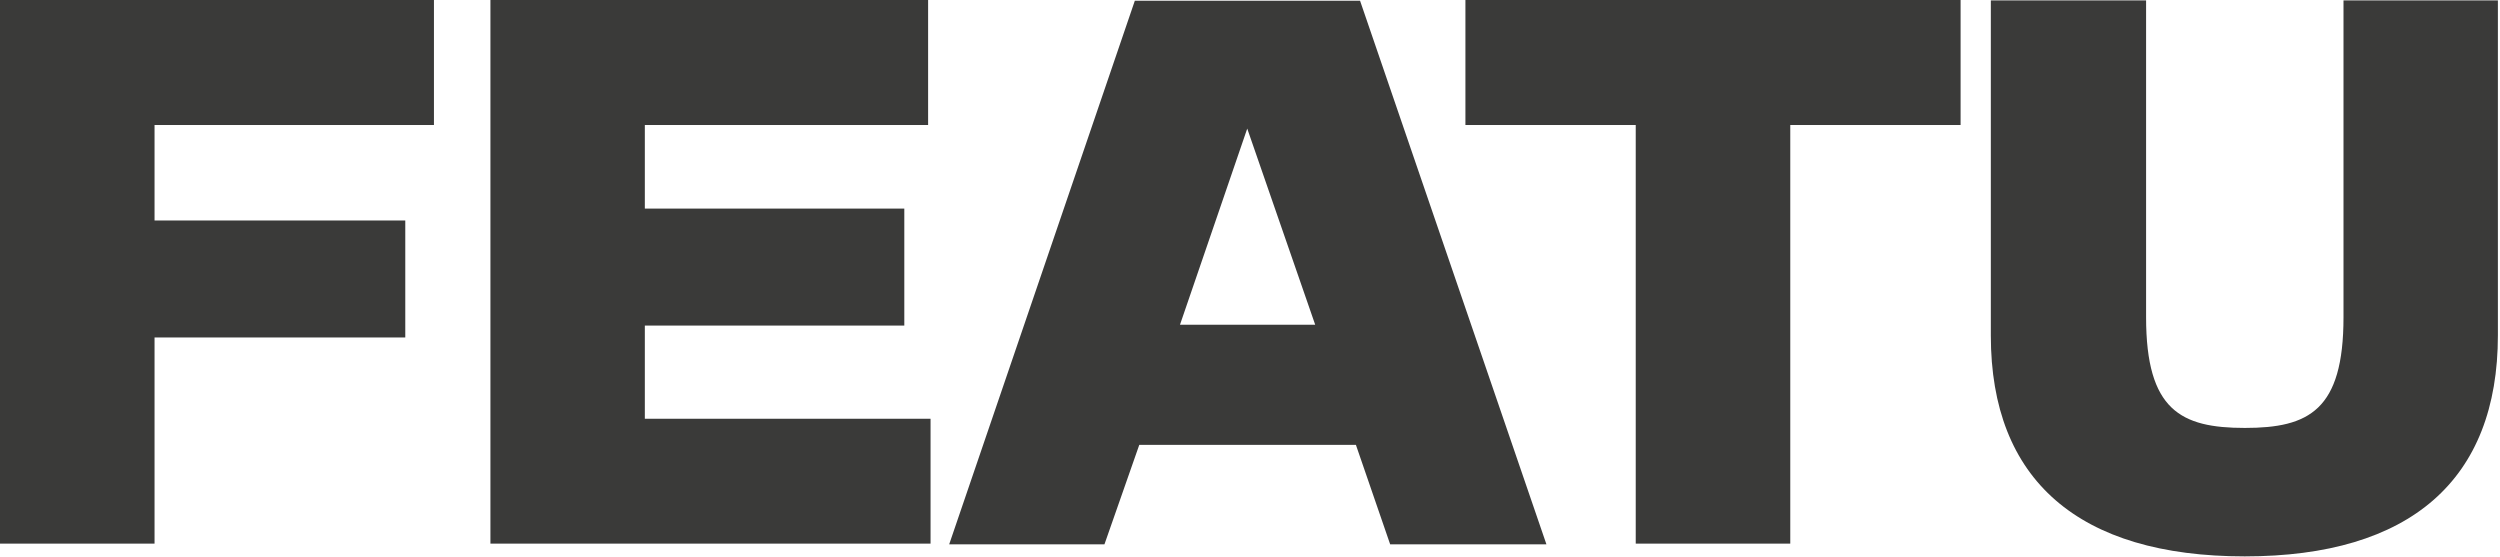
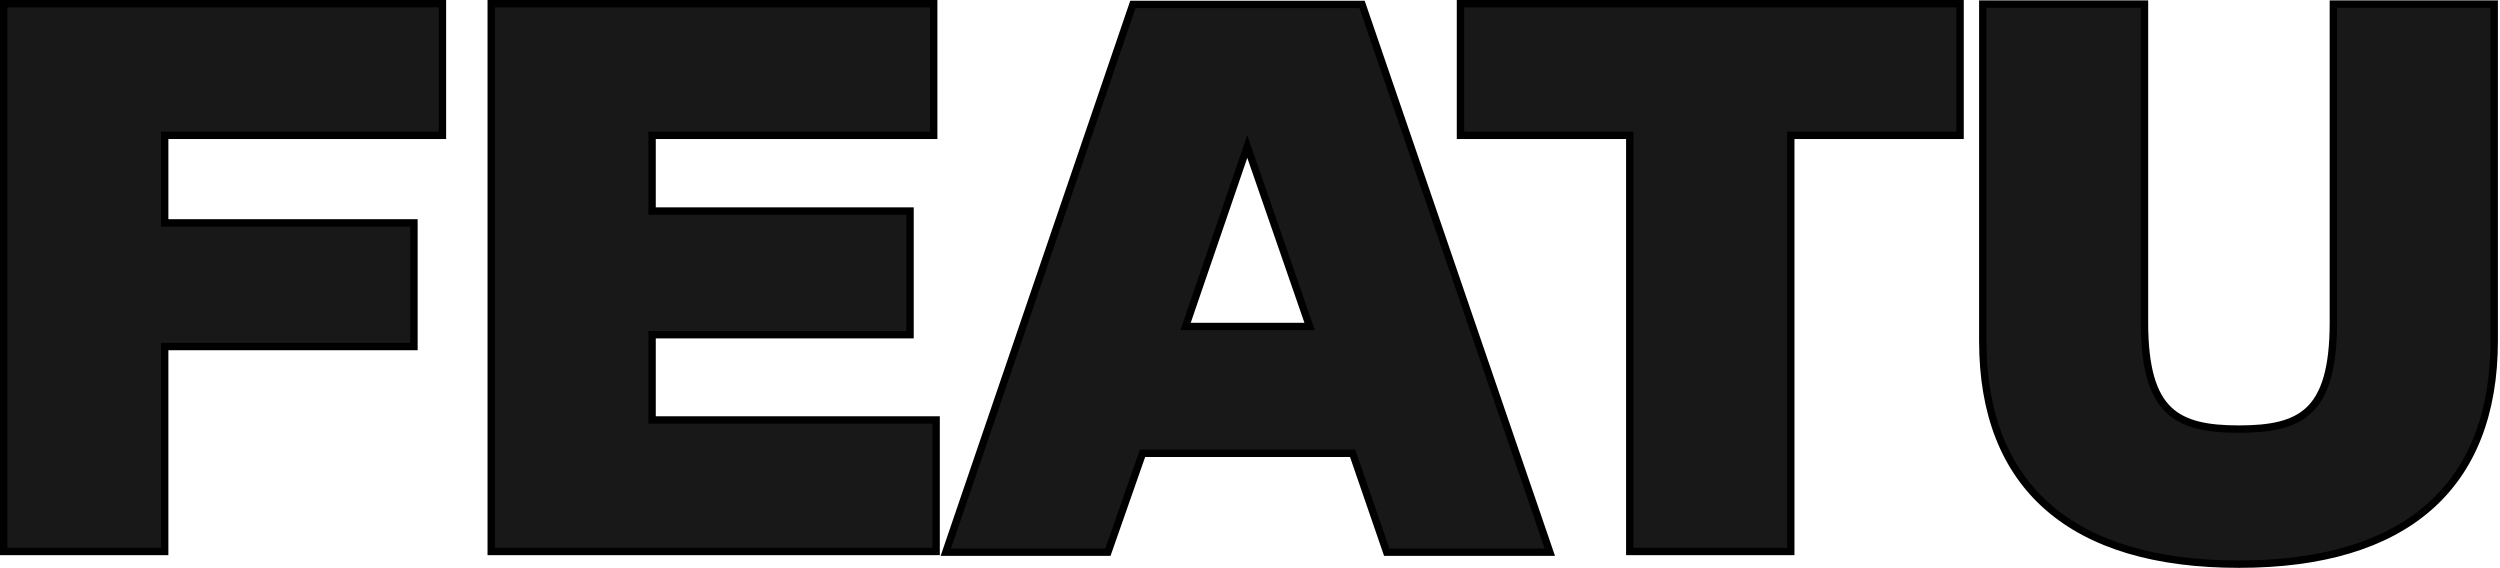
- <svg xmlns="http://www.w3.org/2000/svg" width="337" height="75" viewBox="0 0 337 75" fill="none">
-   <path d="M20.832 45.491H54.632V29.722H20.832V16.851H58.496V0H0V73.28H20.832V45.491Z" fill="#3A3A39" />
-   <path d="M125.438 56.448H86.923V43.887H121.901V28.118H86.923V16.851H125.109V0H66.11V73.28H125.438V56.448Z" fill="#3A3A39" />
-   <path d="M153.575 59.965H182.775L187.394 73.377H208.458L183.335 0.097H152.976L127.95 73.377H148.879L153.575 59.965ZM168.127 17.334L177.287 43.771H159.063L168.127 17.334Z" fill="#3A3A39" />
-   <path d="M197.539 16.851H220.497V73.28H241.329V16.851H264.287V0H197.539V16.851Z" fill="#3A3A39" />
-   <path d="M302.589 75C324.909 75 336.716 64.7 336.716 45.182V0.058H315.904V42.766C315.904 55.308 311.227 57.685 302.608 57.685C293.989 57.685 289.293 55.308 289.293 42.766V0.058H268.364V45.24C268.364 64.7 280.191 75 302.589 75Z" fill="#3A3A39" />
+ <svg xmlns="http://www.w3.org/2000/svg" width="339" height="77" viewBox="0 0 339 77" fill="none">
+   <path d="M59.996 0.5V18.352H22.332V30.222H56.132V46.991H22.332V74.78H0.5V0.5H59.996Z" fill="#181818" stroke="black" />
+   <path d="M126.609 0.5V18.352H88.423V28.618H123.401V45.387H88.423V56.948H126.938V74.78H66.61V0.5H126.609Z" fill="#181818" stroke="black" />
+   <path d="M184.692 0.597L184.809 0.934L209.931 74.215L210.157 74.877H188.037L187.921 74.539L183.418 61.465H154.93L150.351 74.542L150.233 74.877H128.251L128.477 74.215L153.503 0.935L153.618 0.597H184.692ZM160.764 44.27H177.584L169.129 19.868L160.764 44.27Z" fill="#181818" stroke="black" />
+   <path d="M265.787 0.5V18.352H242.829V74.78H220.997V18.352H198.039V0.5H265.787Z" fill="#181818" stroke="black" />
+   <path d="M290.793 0.558V43.766C290.793 50.001 291.966 53.552 294.064 55.568C296.165 57.585 299.316 58.185 303.608 58.185C307.901 58.185 311.046 57.585 313.142 55.569C315.236 53.553 316.403 50.001 316.403 43.766V0.558H338.217V46.182C338.217 56.044 335.229 63.653 329.352 68.787C323.485 73.91 314.817 76.5 303.589 76.5C292.322 76.5 283.63 73.91 277.749 68.794C271.856 63.668 268.864 56.074 268.864 46.24V0.558H290.793Z" fill="#181818" stroke="black" />
</svg>
